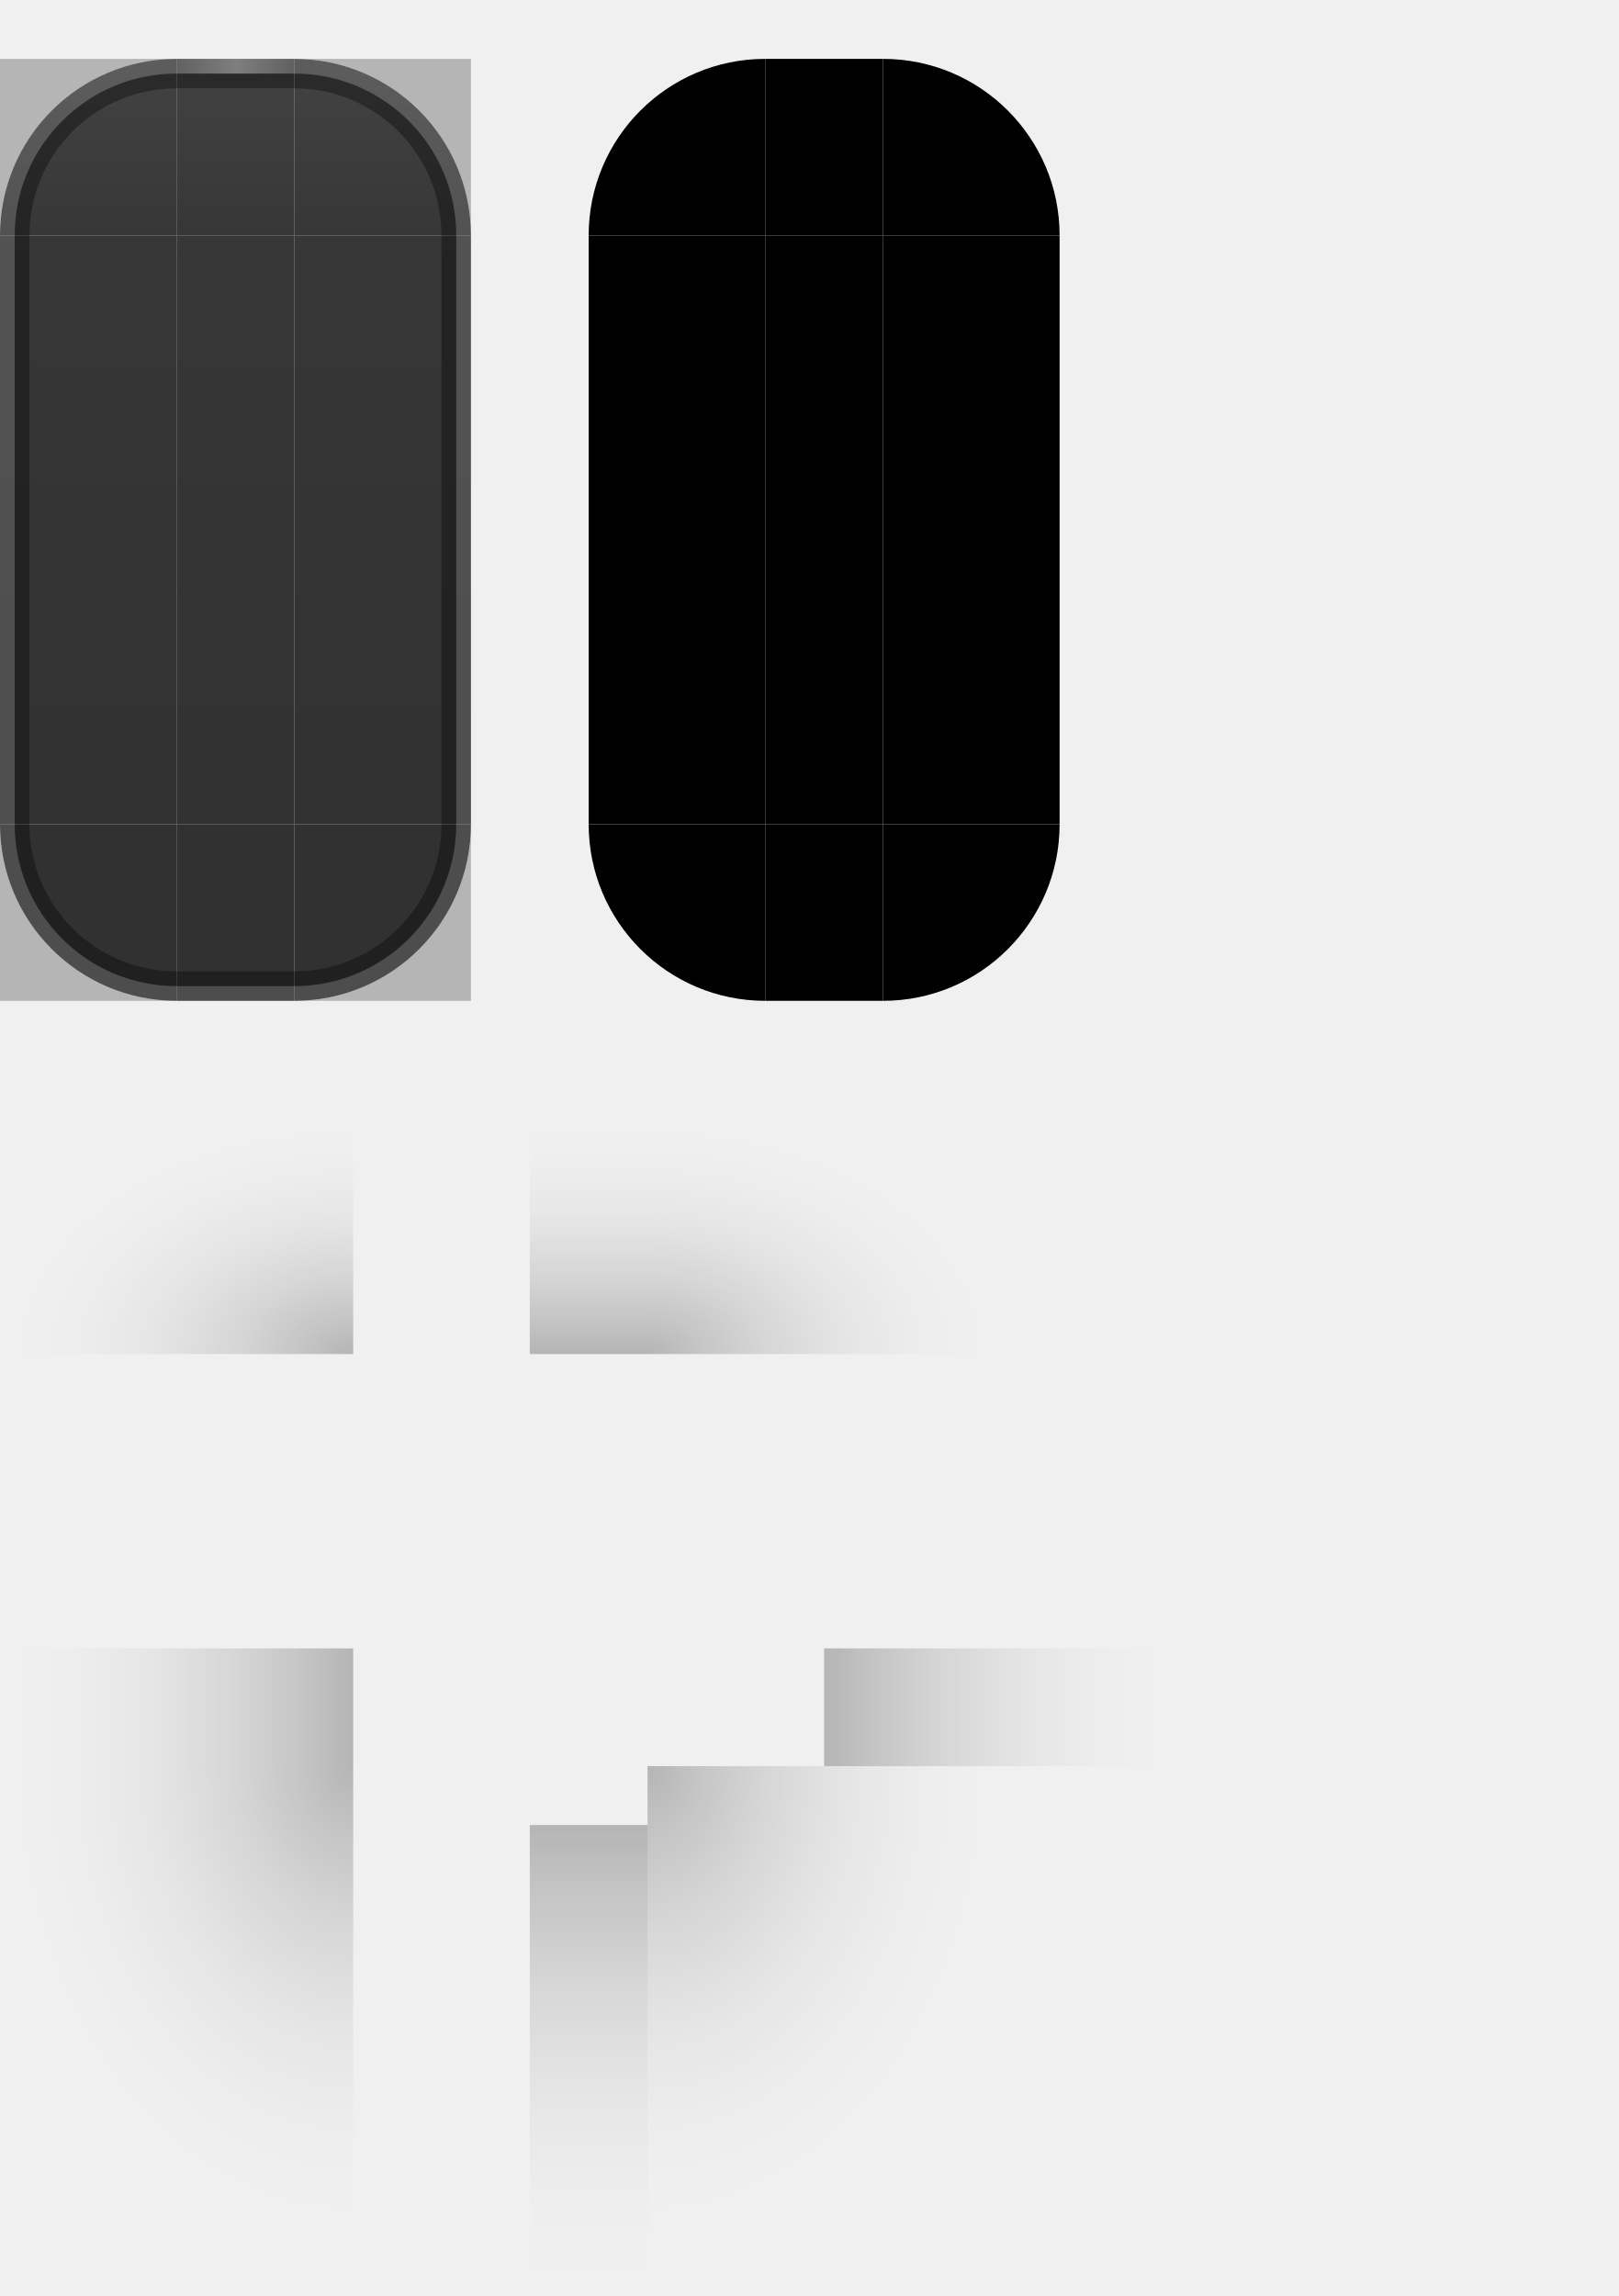
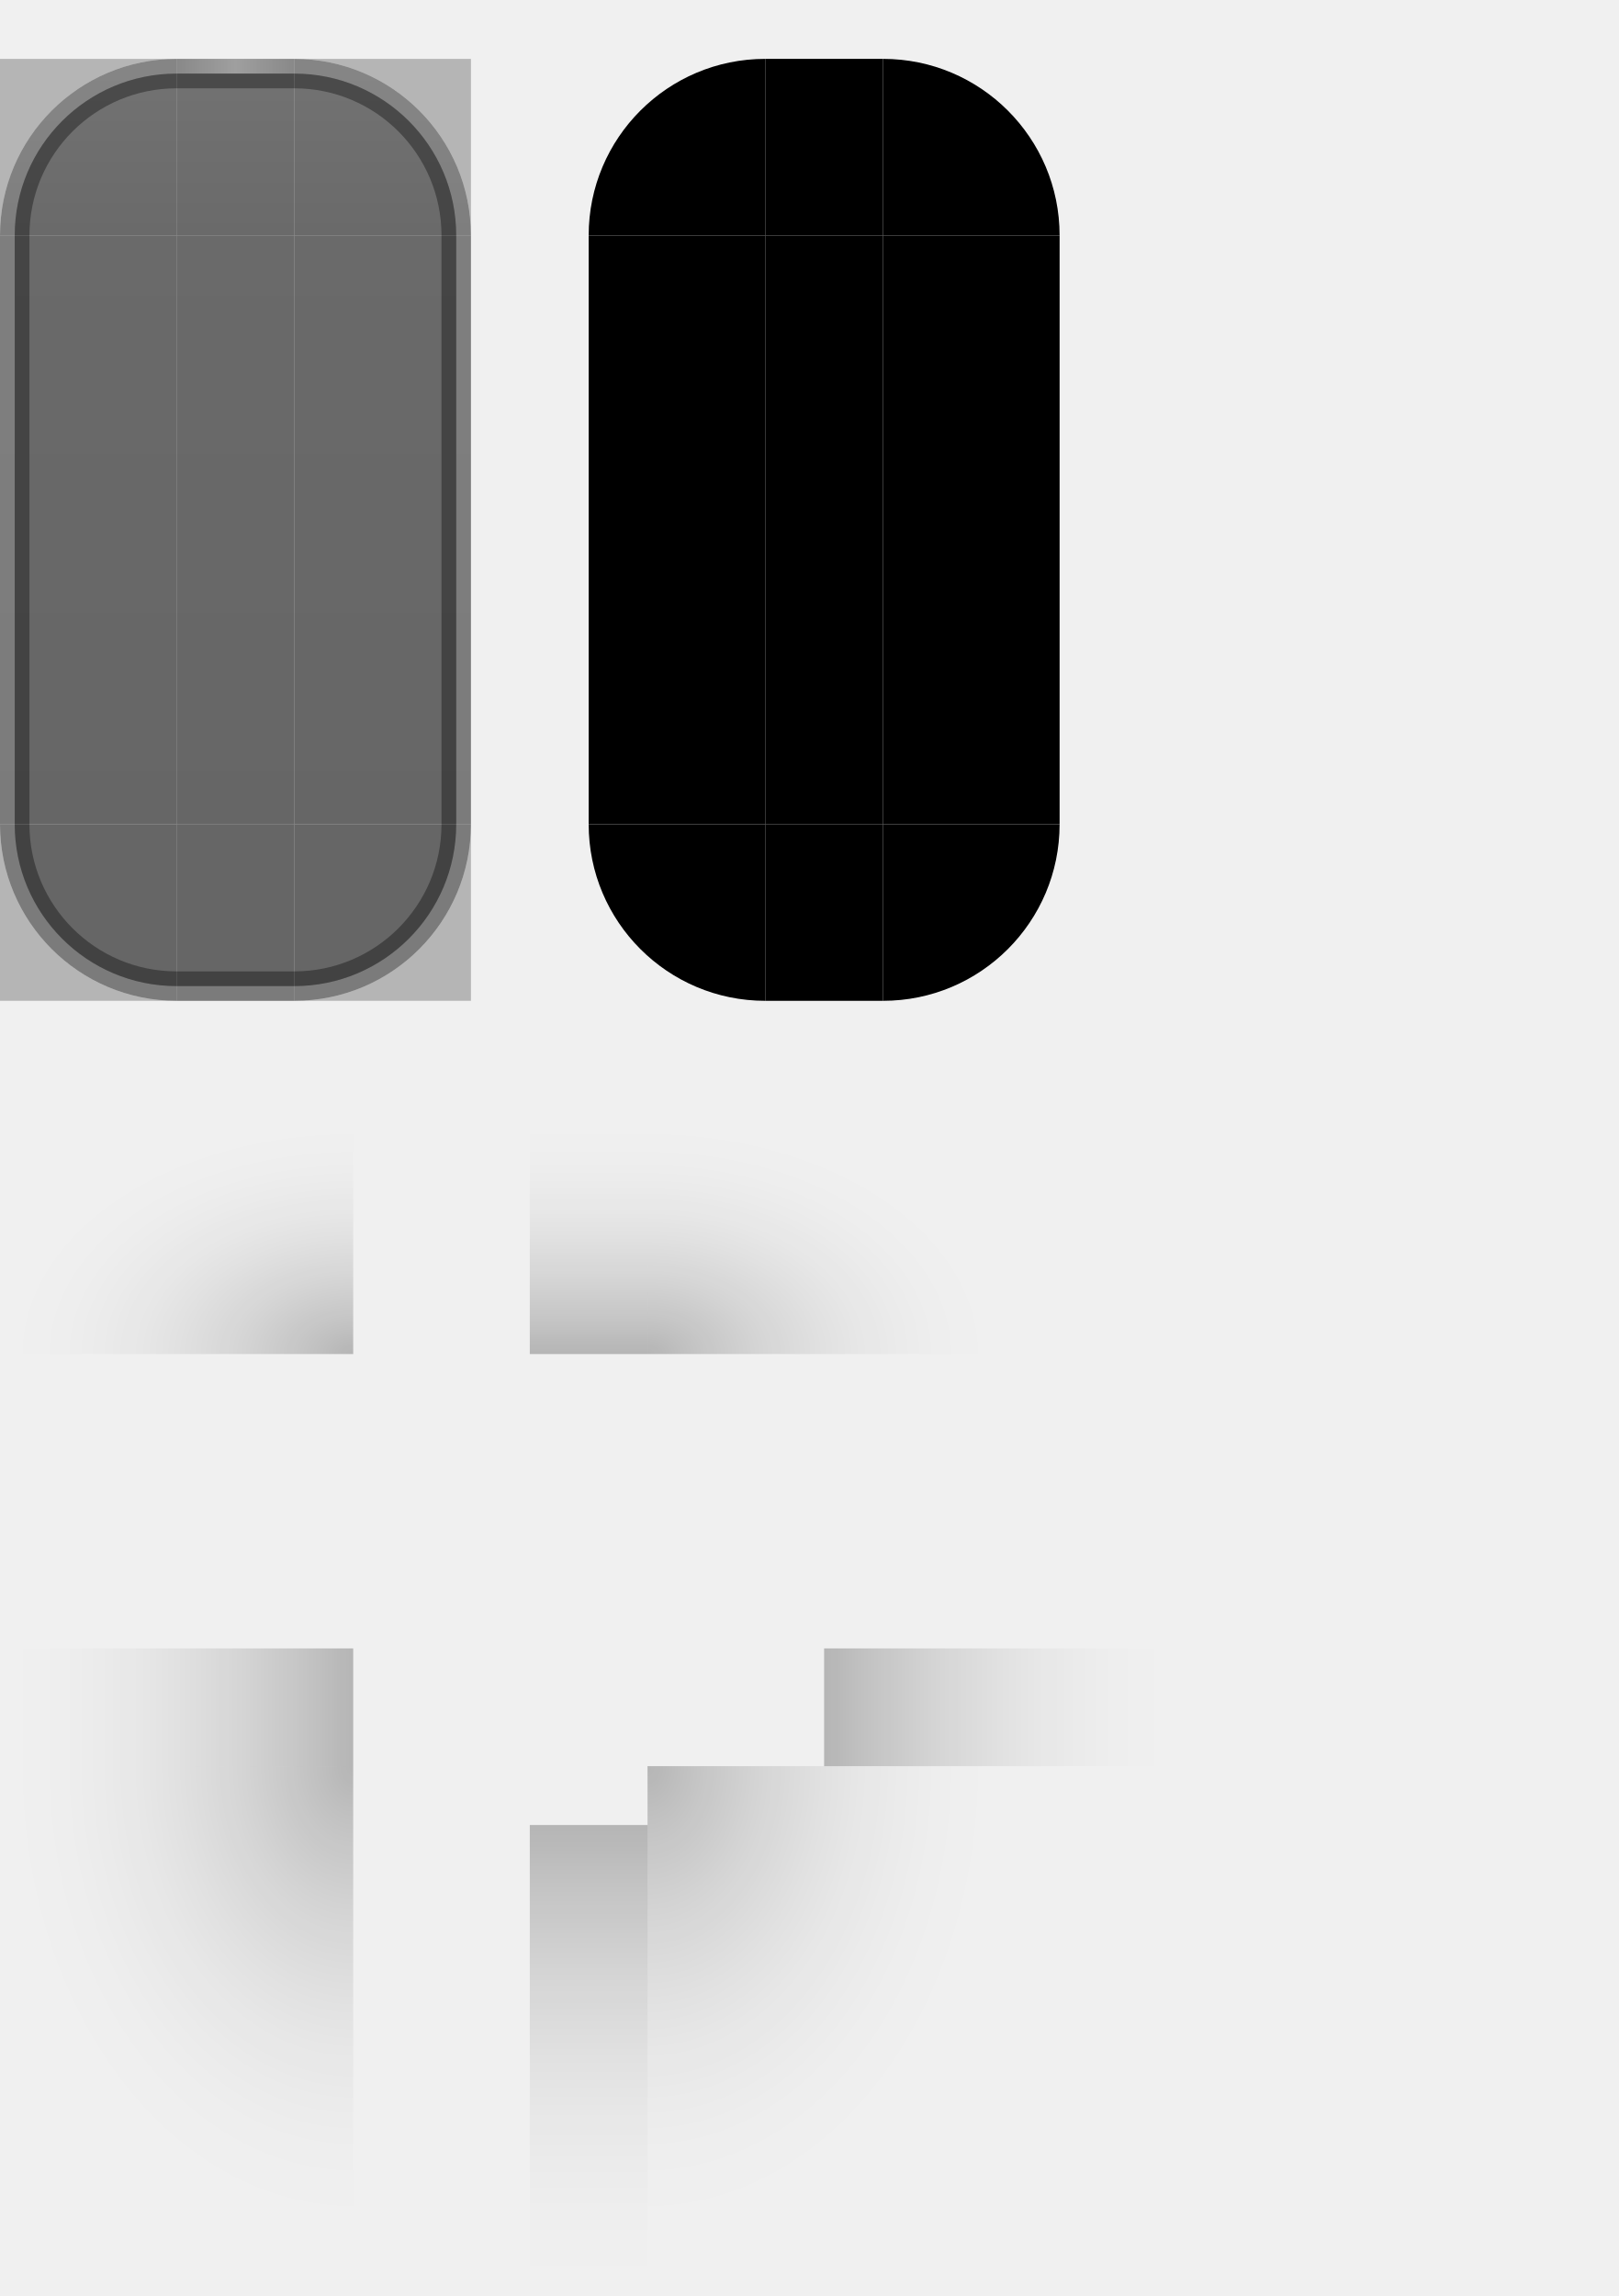
<svg xmlns="http://www.w3.org/2000/svg" width="110" height="156" viewBox="0 0 110 156">
  <defs>
-     <linearGradient id="g45" gradientUnits="userSpaceOnUse" x1="0" y1="4" x2="0" y2="56">
-       <stop offset="0" stop-color="#262626" stop-opacity="1" />
-       <stop offset="0.231" stop-color="#181818" stop-opacity="1" />
-       <stop offset="1" stop-color="#121212" stop-opacity="1" />
-     </linearGradient>
-     <linearGradient id="g46" x1="0" y1="0" x2="1" y2="0">
+     <linearGradient id="g13" gradientUnits="userSpaceOnUse" x1="0" y1="4" x2="0" y2="56">
+       <stop offset="0" stop-color="#262626" stop-opacity="0.62" />
+       <stop offset="0.231" stop-color="#181818" stop-opacity="0.62" />
+       <stop offset="1" stop-color="#121212" stop-opacity="0.62" />
+     </linearGradient>
+     <linearGradient id="g14" x1="0" y1="0" x2="1" y2="0">
      <stop offset="0" stop-color="#FFF" stop-opacity="0.16" />
      <stop offset="0.5" stop-color="#FFF" stop-opacity="0.32" />
      <stop offset="1" stop-color="#FFF" stop-opacity="0.16" />
    </linearGradient>
    <radialGradient id="sh-topleft" gradientUnits="userSpaceOnUse" cx="0" cy="0" r="1" gradientTransform="matrix(24 0 0 16 24 92)">
      <stop offset="0" stop-color="#000" stop-opacity="0.247" />
      <stop offset="0.1" stop-color="#000" stop-opacity="0.2" />
      <stop offset="0.2" stop-color="#000" stop-opacity="0.158" />
      <stop offset="0.3" stop-color="#000" stop-opacity="0.121" />
      <stop offset="0.4" stop-color="#000" stop-opacity="0.089" />
      <stop offset="0.5" stop-color="#000" stop-opacity="0.062" />
      <stop offset="0.6" stop-color="#000" stop-opacity="0.04" />
      <stop offset="0.7" stop-color="#000" stop-opacity="0.022" />
      <stop offset="0.8" stop-color="#000" stop-opacity="0.01" />
      <stop offset="0.9" stop-color="#000" stop-opacity="0.003" />
      <stop offset="1" stop-color="#000" stop-opacity="0" />
    </radialGradient>
    <linearGradient id="sh-top" gradientUnits="userSpaceOnUse" x1="0" y1="92" x2="0" y2="76">
      <stop offset="0" stop-color="#000" stop-opacity="0.247" />
      <stop offset="0.1" stop-color="#000" stop-opacity="0.2" />
      <stop offset="0.2" stop-color="#000" stop-opacity="0.158" />
      <stop offset="0.3" stop-color="#000" stop-opacity="0.121" />
      <stop offset="0.4" stop-color="#000" stop-opacity="0.089" />
      <stop offset="0.5" stop-color="#000" stop-opacity="0.062" />
      <stop offset="0.6" stop-color="#000" stop-opacity="0.04" />
      <stop offset="0.7" stop-color="#000" stop-opacity="0.022" />
      <stop offset="0.8" stop-color="#000" stop-opacity="0.01" />
      <stop offset="0.9" stop-color="#000" stop-opacity="0.003" />
      <stop offset="1" stop-color="#000" stop-opacity="0" />
    </linearGradient>
    <radialGradient id="sh-topright" gradientUnits="userSpaceOnUse" cx="0" cy="0" r="1" gradientTransform="matrix(24 0 0 16 44 92)">
      <stop offset="0" stop-color="#000" stop-opacity="0.247" />
      <stop offset="0.1" stop-color="#000" stop-opacity="0.2" />
      <stop offset="0.2" stop-color="#000" stop-opacity="0.158" />
      <stop offset="0.3" stop-color="#000" stop-opacity="0.121" />
      <stop offset="0.4" stop-color="#000" stop-opacity="0.089" />
      <stop offset="0.5" stop-color="#000" stop-opacity="0.062" />
      <stop offset="0.6" stop-color="#000" stop-opacity="0.04" />
      <stop offset="0.7" stop-color="#000" stop-opacity="0.022" />
      <stop offset="0.8" stop-color="#000" stop-opacity="0.01" />
      <stop offset="0.9" stop-color="#000" stop-opacity="0.003" />
      <stop offset="1" stop-color="#000" stop-opacity="0" />
    </radialGradient>
    <linearGradient id="sh-left" gradientUnits="userSpaceOnUse" x1="24" y1="0" x2="0" y2="0">
      <stop offset="0" stop-color="#000" stop-opacity="0.247" />
      <stop offset="0.1" stop-color="#000" stop-opacity="0.2" />
      <stop offset="0.2" stop-color="#000" stop-opacity="0.158" />
      <stop offset="0.3" stop-color="#000" stop-opacity="0.121" />
      <stop offset="0.4" stop-color="#000" stop-opacity="0.089" />
      <stop offset="0.5" stop-color="#000" stop-opacity="0.062" />
      <stop offset="0.6" stop-color="#000" stop-opacity="0.04" />
      <stop offset="0.7" stop-color="#000" stop-opacity="0.022" />
      <stop offset="0.8" stop-color="#000" stop-opacity="0.01" />
      <stop offset="0.9" stop-color="#000" stop-opacity="0.003" />
      <stop offset="1" stop-color="#000" stop-opacity="0" />
    </linearGradient>
    <linearGradient id="sh-right" gradientUnits="userSpaceOnUse" x1="56" y1="0" x2="80" y2="0">
      <stop offset="0" stop-color="#000" stop-opacity="0.247" />
      <stop offset="0.1" stop-color="#000" stop-opacity="0.2" />
      <stop offset="0.2" stop-color="#000" stop-opacity="0.158" />
      <stop offset="0.3" stop-color="#000" stop-opacity="0.121" />
      <stop offset="0.4" stop-color="#000" stop-opacity="0.089" />
      <stop offset="0.5" stop-color="#000" stop-opacity="0.062" />
      <stop offset="0.6" stop-color="#000" stop-opacity="0.04" />
      <stop offset="0.7" stop-color="#000" stop-opacity="0.022" />
      <stop offset="0.8" stop-color="#000" stop-opacity="0.01" />
      <stop offset="0.9" stop-color="#000" stop-opacity="0.003" />
      <stop offset="1" stop-color="#000" stop-opacity="0" />
    </linearGradient>
    <radialGradient id="sh-bottomleft" gradientUnits="userSpaceOnUse" cx="0" cy="0" r="1" gradientTransform="matrix(24 0 0 32 24 120)">
      <stop offset="0" stop-color="#000" stop-opacity="0.247" />
      <stop offset="0.1" stop-color="#000" stop-opacity="0.2" />
      <stop offset="0.2" stop-color="#000" stop-opacity="0.158" />
      <stop offset="0.3" stop-color="#000" stop-opacity="0.121" />
      <stop offset="0.4" stop-color="#000" stop-opacity="0.089" />
      <stop offset="0.5" stop-color="#000" stop-opacity="0.062" />
      <stop offset="0.6" stop-color="#000" stop-opacity="0.04" />
      <stop offset="0.7" stop-color="#000" stop-opacity="0.022" />
      <stop offset="0.8" stop-color="#000" stop-opacity="0.01" />
      <stop offset="0.9" stop-color="#000" stop-opacity="0.003" />
      <stop offset="1" stop-color="#000" stop-opacity="0" />
    </radialGradient>
    <linearGradient id="sh-bottom" gradientUnits="userSpaceOnUse" x1="0" y1="124" x2="0" y2="156">
      <stop offset="0" stop-color="#000" stop-opacity="0.247" />
      <stop offset="0.1" stop-color="#000" stop-opacity="0.2" />
      <stop offset="0.2" stop-color="#000" stop-opacity="0.158" />
      <stop offset="0.3" stop-color="#000" stop-opacity="0.121" />
      <stop offset="0.4" stop-color="#000" stop-opacity="0.089" />
      <stop offset="0.5" stop-color="#000" stop-opacity="0.062" />
      <stop offset="0.6" stop-color="#000" stop-opacity="0.04" />
      <stop offset="0.7" stop-color="#000" stop-opacity="0.022" />
      <stop offset="0.8" stop-color="#000" stop-opacity="0.01" />
      <stop offset="0.9" stop-color="#000" stop-opacity="0.003" />
      <stop offset="1" stop-color="#000" stop-opacity="0" />
    </linearGradient>
    <radialGradient id="sh-bottomright" gradientUnits="userSpaceOnUse" cx="0" cy="0" r="1" gradientTransform="matrix(24 0 0 32 44 120)">
      <stop offset="0" stop-color="#000" stop-opacity="0.247" />
      <stop offset="0.1" stop-color="#000" stop-opacity="0.2" />
      <stop offset="0.2" stop-color="#000" stop-opacity="0.158" />
      <stop offset="0.3" stop-color="#000" stop-opacity="0.121" />
      <stop offset="0.4" stop-color="#000" stop-opacity="0.089" />
      <stop offset="0.5" stop-color="#000" stop-opacity="0.062" />
      <stop offset="0.6" stop-color="#000" stop-opacity="0.04" />
      <stop offset="0.7" stop-color="#000" stop-opacity="0.022" />
      <stop offset="0.8" stop-color="#000" stop-opacity="0.01" />
      <stop offset="0.9" stop-color="#000" stop-opacity="0.003" />
      <stop offset="1" stop-color="#000" stop-opacity="0" />
    </radialGradient>
  </defs>
  <g id="hint-stretch-borders">
    <rect x="0" y="0" width="2" height="2" fill="#000" fill-opacity="0" />
  </g>
  <g id="topleft">
    <rect x="0" y="4" width="12" height="12" fill="#000" fill-opacity="0" />
    <path d="M0,4 h12 v12 h-12 Z M12,16 L0,16 A12,12 0 0 1 12,4 Z" fill="#000" fill-opacity="0.247" fill-rule="evenodd" />
-     <path d="M12,16 L0,16 A12,12 0 0 1 12,4 Z" fill="url(#g45)" fill-opacity="0.86" />
+     <path d="M12,16 L0,16 A12,12 0 0 1 12,4 Z" fill="url(#g13)" fill-opacity="1" />
    <path d="M0,16 A12,12 0 0 1 12,4 L12,5 A11,11 0 0 0 1,16 Z" fill="#FFF" fill-opacity="0.14" />
    <path d="M1,16 A11,11 0 0 1 12,5 L12,6 A10,10 0 0 0 2,16 Z" fill="#000" fill-opacity="0.35" />
  </g>
  <g id="topright">
    <rect x="20" y="4" width="12" height="12" fill="#000" fill-opacity="0" />
    <path d="M20,4 h12 v12 h-12 Z M20,16 L20,4 A12,12 0 0 1 32,16 Z" fill="#000" fill-opacity="0.247" fill-rule="evenodd" />
-     <path d="M20,16 L20,4 A12,12 0 0 1 32,16 Z" fill="url(#g45)" fill-opacity="0.86" />
+     <path d="M20,16 L20,4 A12,12 0 0 1 32,16 Z" fill="url(#g13)" fill-opacity="1" />
    <path d="M20,4 A12,12 0 0 1 32,16 L31,16 A11,11 0 0 0 20,5 Z" fill="#FFF" fill-opacity="0.14" />
    <path d="M20,5 A11,11 0 0 1 31,16 L30,16 A10,10 0 0 0 20,6 Z" fill="#000" fill-opacity="0.35" />
  </g>
  <g id="bottomright">
    <rect x="20" y="56" width="12" height="12" fill="#000" fill-opacity="0" />
    <path d="M20,56 h12 v12 h-12 Z M20,56 L32,56 A12,12 0 0 1 20,68 Z" fill="#000" fill-opacity="0.247" fill-rule="evenodd" />
-     <path d="M20,56 L32,56 A12,12 0 0 1 20,68 Z" fill="url(#g45)" fill-opacity="0.86" />
+     <path d="M20,56 L32,56 A12,12 0 0 1 20,68 Z" fill="url(#g13)" fill-opacity="1" />
    <path d="M32,56 A12,12 0 0 1 20,68 L20,67 A11,11 0 0 0 31,56 Z" fill="#FFF" fill-opacity="0.14" />
    <path d="M31,56 A11,11 0 0 1 20,67 L20,66 A10,10 0 0 0 30,56 Z" fill="#000" fill-opacity="0.35" />
  </g>
  <g id="bottomleft">
    <rect x="0" y="56" width="12" height="12" fill="#000" fill-opacity="0" />
    <path d="M0,56 h12 v12 h-12 Z M12,56 L12,68 A12,12 0 0 1 0,56 Z" fill="#000" fill-opacity="0.247" fill-rule="evenodd" />
-     <path d="M12,56 L12,68 A12,12 0 0 1 0,56 Z" fill="url(#g45)" fill-opacity="0.86" />
+     <path d="M12,56 L12,68 A12,12 0 0 1 0,56 Z" fill="url(#g13)" fill-opacity="1" />
    <path d="M12,68 A12,12 0 0 1 0,56 L1,56 A11,11 0 0 0 12,67 Z" fill="#FFF" fill-opacity="0.14" />
    <path d="M12,67 A11,11 0 0 1 1,56 L2,56 A10,10 0 0 0 12,66 Z" fill="#000" fill-opacity="0.35" />
  </g>
  <g id="top">
    <rect x="12" y="4" width="8" height="12" fill="#000" fill-opacity="0" />
-     <rect x="12" y="4" width="8" height="12" fill="url(#g45)" fill-opacity="0.86" />
-     <rect x="12" y="4" width="8" height="1" fill="url(#g46)" />
+     <rect x="12" y="4" width="8" height="12" fill="url(#g13)" fill-opacity="1" />
+     <rect x="12" y="4" width="8" height="1" fill="url(#g14)" />
    <rect x="12" y="5" width="8" height="1" fill="#000" fill-opacity="0.35" />
  </g>
  <g id="bottom">
    <rect x="12" y="56" width="8" height="12" fill="#000" fill-opacity="0" />
-     <rect x="12" y="56" width="8" height="12" fill="url(#g45)" fill-opacity="0.86" />
+     <rect x="12" y="56" width="8" height="12" fill="url(#g13)" fill-opacity="1" />
    <rect x="12" y="67" width="8" height="1" fill="#FFF" fill-opacity="0.14" />
    <rect x="12" y="66" width="8" height="1" fill="#000" fill-opacity="0.35" />
  </g>
  <g id="left">
    <rect x="0" y="16" width="12" height="40" fill="#000" fill-opacity="0" />
-     <rect x="0" y="16" width="12" height="40" fill="url(#g45)" fill-opacity="0.86" />
+     <rect x="0" y="16" width="12" height="40" fill="url(#g13)" fill-opacity="1" />
    <rect x="0" y="16" width="1" height="40" fill="#FFF" fill-opacity="0.14" />
    <rect x="1" y="16" width="1" height="40" fill="#000" fill-opacity="0.35" />
  </g>
  <g id="right">
    <rect x="20" y="16" width="12" height="40" fill="#000" fill-opacity="0" />
-     <rect x="20" y="16" width="12" height="40" fill="url(#g45)" fill-opacity="0.86" />
+     <rect x="20" y="16" width="12" height="40" fill="url(#g13)" fill-opacity="1" />
    <rect x="31" y="16" width="1" height="40" fill="#FFF" fill-opacity="0.14" />
    <rect x="30" y="16" width="1" height="40" fill="#000" fill-opacity="0.35" />
  </g>
  <g id="center">
    <rect x="12" y="16" width="8" height="40" fill="#000" fill-opacity="0" />
-     <rect x="12" y="16" width="8" height="40" fill="url(#g45)" fill-opacity="0.86" />
+     <rect x="12" y="16" width="8" height="40" fill="url(#g13)" fill-opacity="1" />
  </g>
  <g id="mask-topleft">
    <rect x="40" y="4" width="12" height="12" fill="#000" fill-opacity="0" />
    <path d="M52,16 L40,16 A12,12 0 0 1 52,4 Z" fill="#000" />
  </g>
  <g id="mask-topright">
    <rect x="60" y="4" width="12" height="12" fill="#000" fill-opacity="0" />
    <path d="M60,16 L60,4 A12,12 0 0 1 72,16 Z" fill="#000" />
  </g>
  <g id="mask-bottomright">
    <rect x="60" y="56" width="12" height="12" fill="#000" fill-opacity="0" />
    <path d="M60,56 L72,56 A12,12 0 0 1 60,68 Z" fill="#000" />
  </g>
  <g id="mask-bottomleft">
    <rect x="40" y="56" width="12" height="12" fill="#000" fill-opacity="0" />
    <path d="M52,56 L52,68 A12,12 0 0 1 40,56 Z" fill="#000" />
  </g>
  <g id="mask-top">
    <rect x="52" y="4" width="8" height="12" fill="#000" fill-opacity="0" />
    <rect x="52" y="4" width="8" height="12" fill="#000" />
  </g>
  <g id="mask-bottom">
    <rect x="52" y="56" width="8" height="12" fill="#000" fill-opacity="0" />
    <rect x="52" y="56" width="8" height="12" fill="#000" />
  </g>
  <g id="mask-left">
    <rect x="40" y="16" width="12" height="40" fill="#000" fill-opacity="0" />
    <rect x="40" y="16" width="12" height="40" fill="#000" />
  </g>
  <g id="mask-right">
    <rect x="60" y="16" width="12" height="40" fill="#000" fill-opacity="0" />
    <rect x="60" y="16" width="12" height="40" fill="#000" />
  </g>
  <g id="mask-center">
    <rect x="52" y="16" width="8" height="40" fill="#000" fill-opacity="0" />
    <rect x="52" y="16" width="8" height="40" fill="#000" />
  </g>
  <g id="hint-top-margin">
    <rect x="80" y="4" width="1" height="6" fill="#000" fill-opacity="0" />
  </g>
  <g id="hint-right-margin">
    <rect x="82" y="4" width="6" height="1" fill="#000" fill-opacity="0" />
  </g>
  <g id="hint-bottom-margin">
    <rect x="89" y="4" width="1" height="6" fill="#000" fill-opacity="0" />
  </g>
  <g id="hint-left-margin">
    <rect x="91" y="4" width="6" height="1" fill="#000" fill-opacity="0" />
  </g>
  <g id="hint-top-inset">
    <rect x="98" y="4" width="1" height="0" fill="#000" fill-opacity="0" />
  </g>
  <g id="hint-right-inset">
    <rect x="100" y="4" width="0" height="1" fill="#000" fill-opacity="0" />
  </g>
  <g id="hint-bottom-inset">
    <rect x="102" y="4" width="1" height="0" fill="#000" fill-opacity="0" />
  </g>
  <g id="hint-left-inset">
    <rect x="104" y="4" width="0" height="1" fill="#000" fill-opacity="0" />
  </g>
  <g id="shadow-topleft">
    <rect x="0" y="76" width="24" height="16" fill="url(#sh-topleft)" />
  </g>
  <g id="shadow-top">
    <rect x="36" y="76" width="8" height="16" fill="url(#sh-top)" />
  </g>
  <g id="shadow-topright">
    <rect x="44" y="76" width="24" height="16" fill="url(#sh-topright)" />
  </g>
  <g id="shadow-left">
    <rect x="0" y="112" width="24" height="8" fill="url(#sh-left)" />
  </g>
  <g id="shadow-right">
    <rect x="56" y="112" width="24" height="8" fill="url(#sh-right)" />
  </g>
  <g id="shadow-center">
    <rect x="24" y="112" width="32" height="8" fill="#000" fill-opacity="0" />
  </g>
  <g id="shadow-bottomleft">
    <rect x="0" y="120" width="24" height="32" fill="url(#sh-bottomleft)" />
  </g>
  <g id="shadow-bottom">
    <rect x="36" y="124" width="8" height="32" fill="url(#sh-bottom)" />
  </g>
  <g id="shadow-bottomright">
    <rect x="44" y="120" width="24" height="32" fill="url(#sh-bottomright)" />
  </g>
  <g id="shadow-hint-top-margin">
    <rect x="84" y="76" width="1" height="16" fill="#000" fill-opacity="0" />
  </g>
  <g id="shadow-hint-right-margin">
    <rect x="86" y="76" width="24" height="1" fill="#000" fill-opacity="0" />
  </g>
  <g id="shadow-hint-bottom-margin">
    <rect x="84" y="94" width="1" height="32" fill="#000" fill-opacity="0" />
  </g>
  <g id="shadow-hint-left-margin">
    <rect x="86" y="79" width="24" height="1" fill="#000" fill-opacity="0" />
  </g>
</svg>
